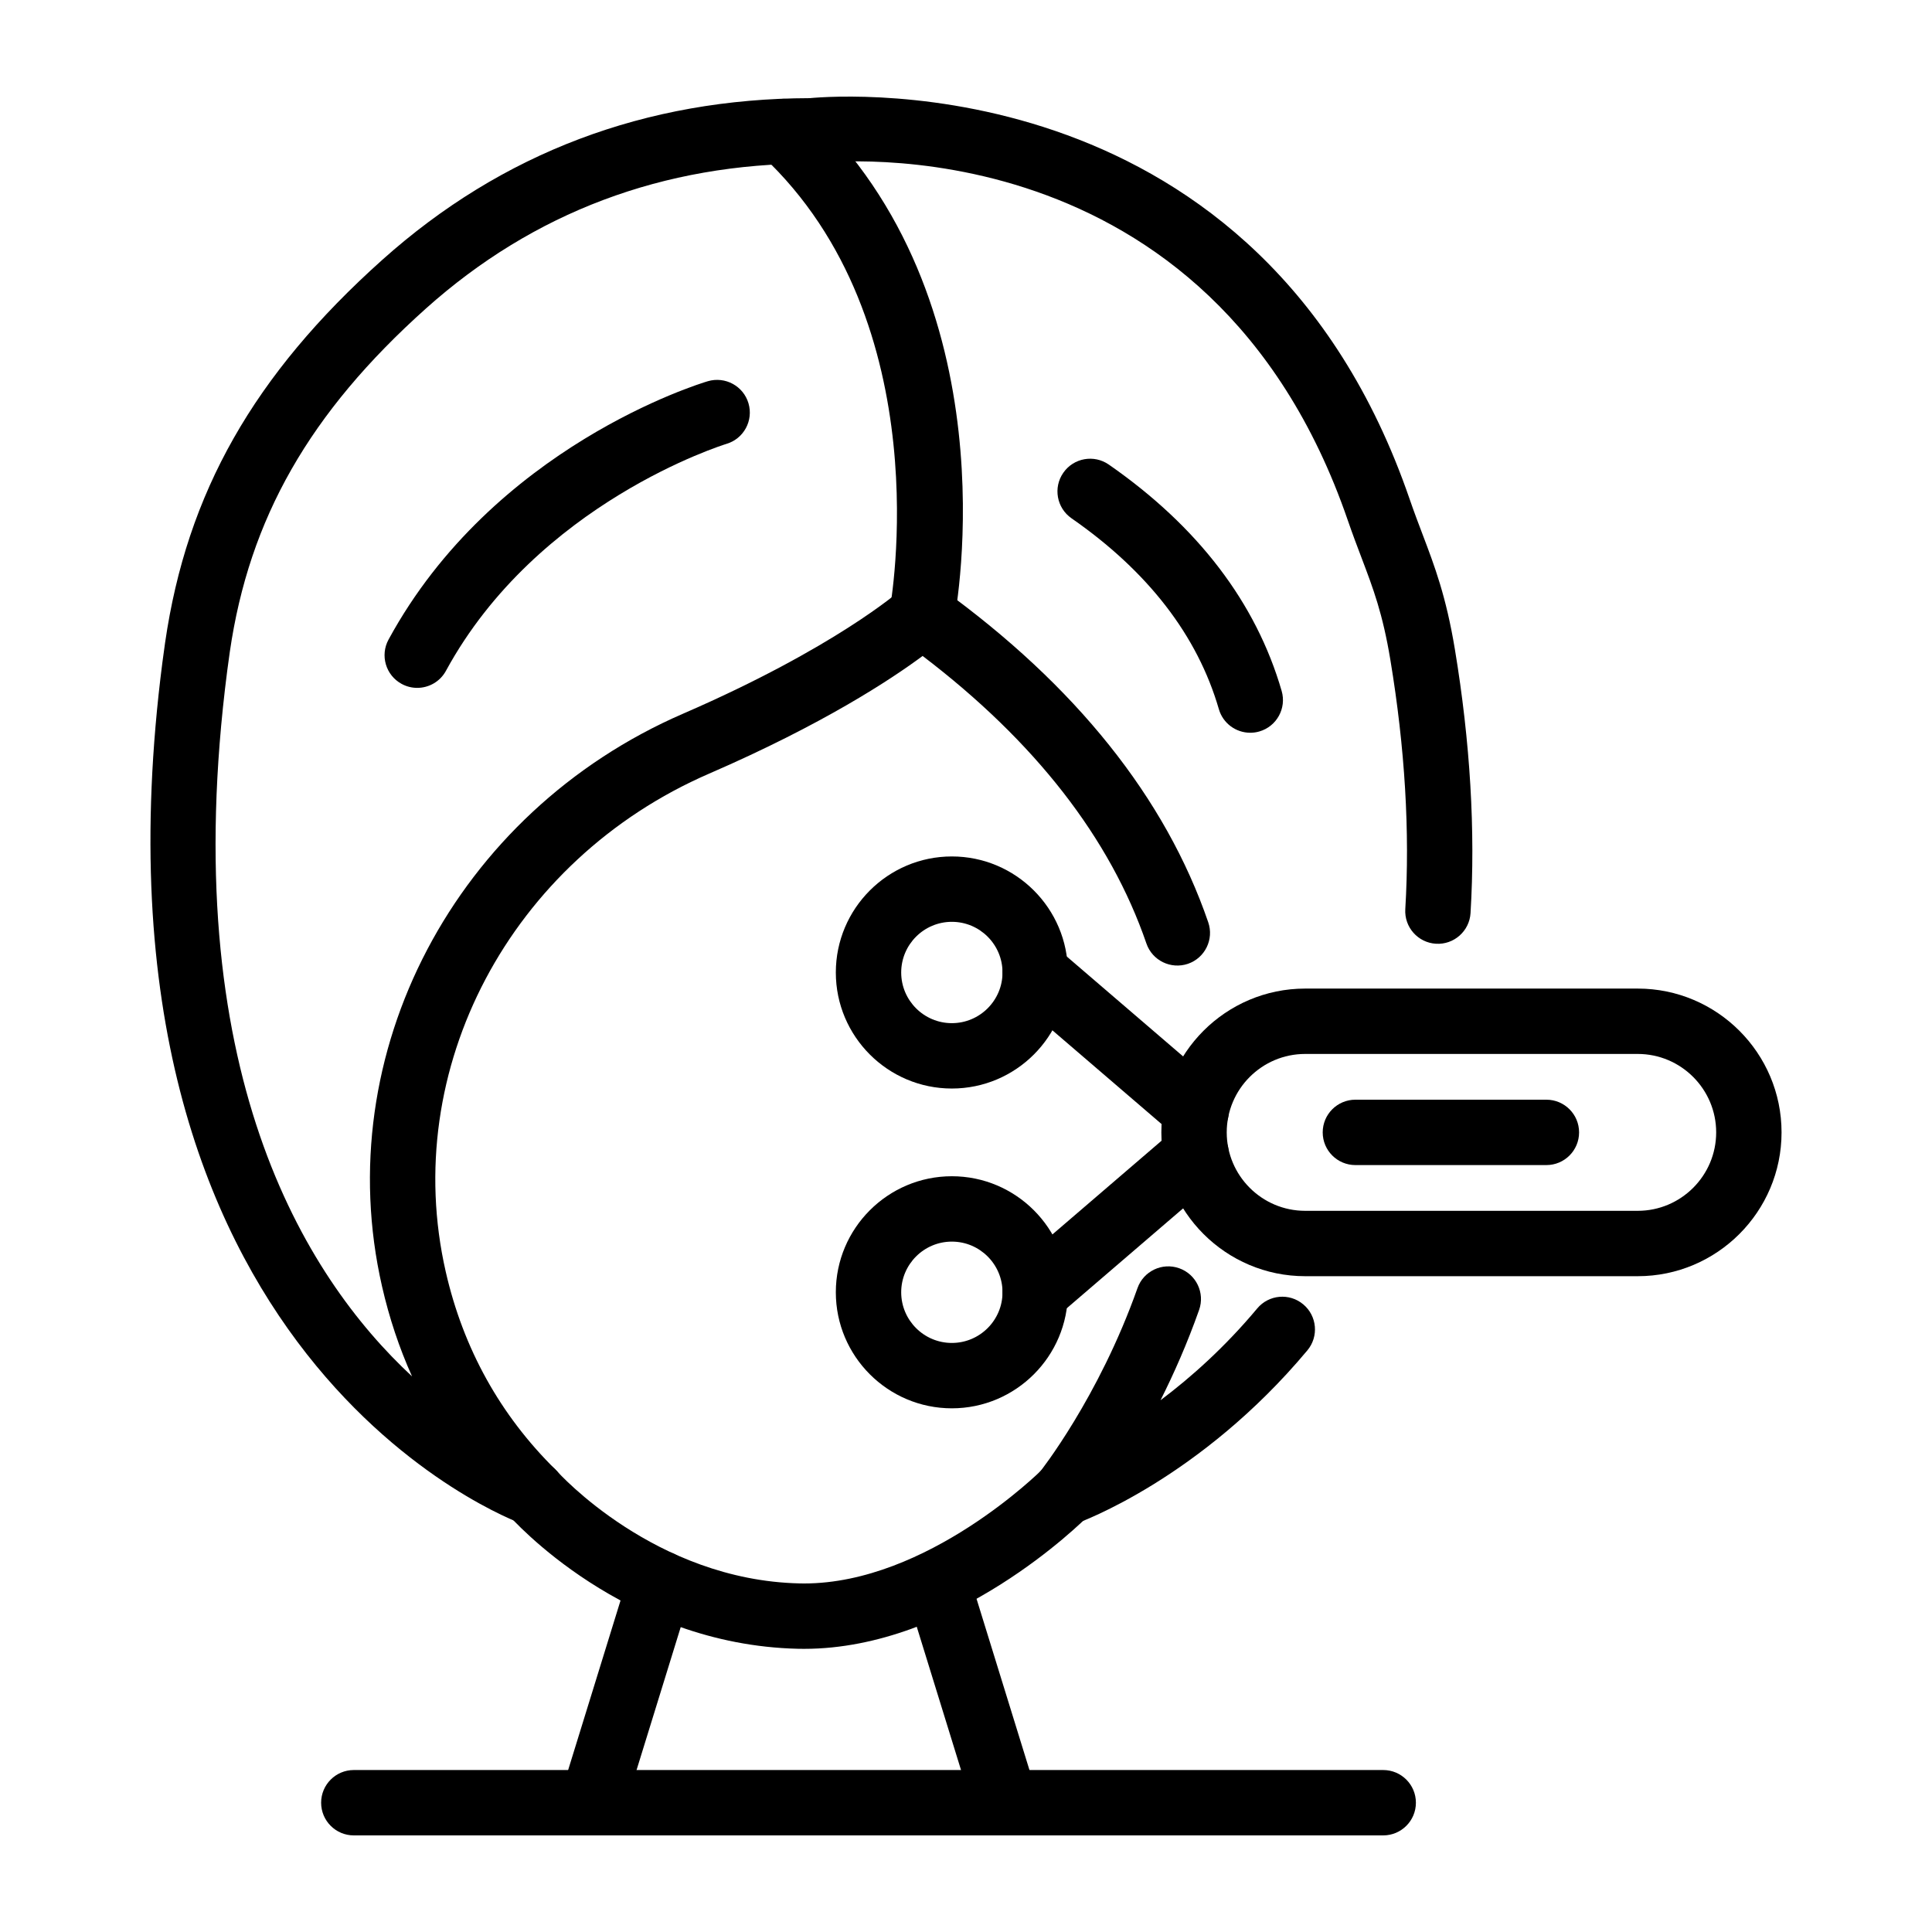
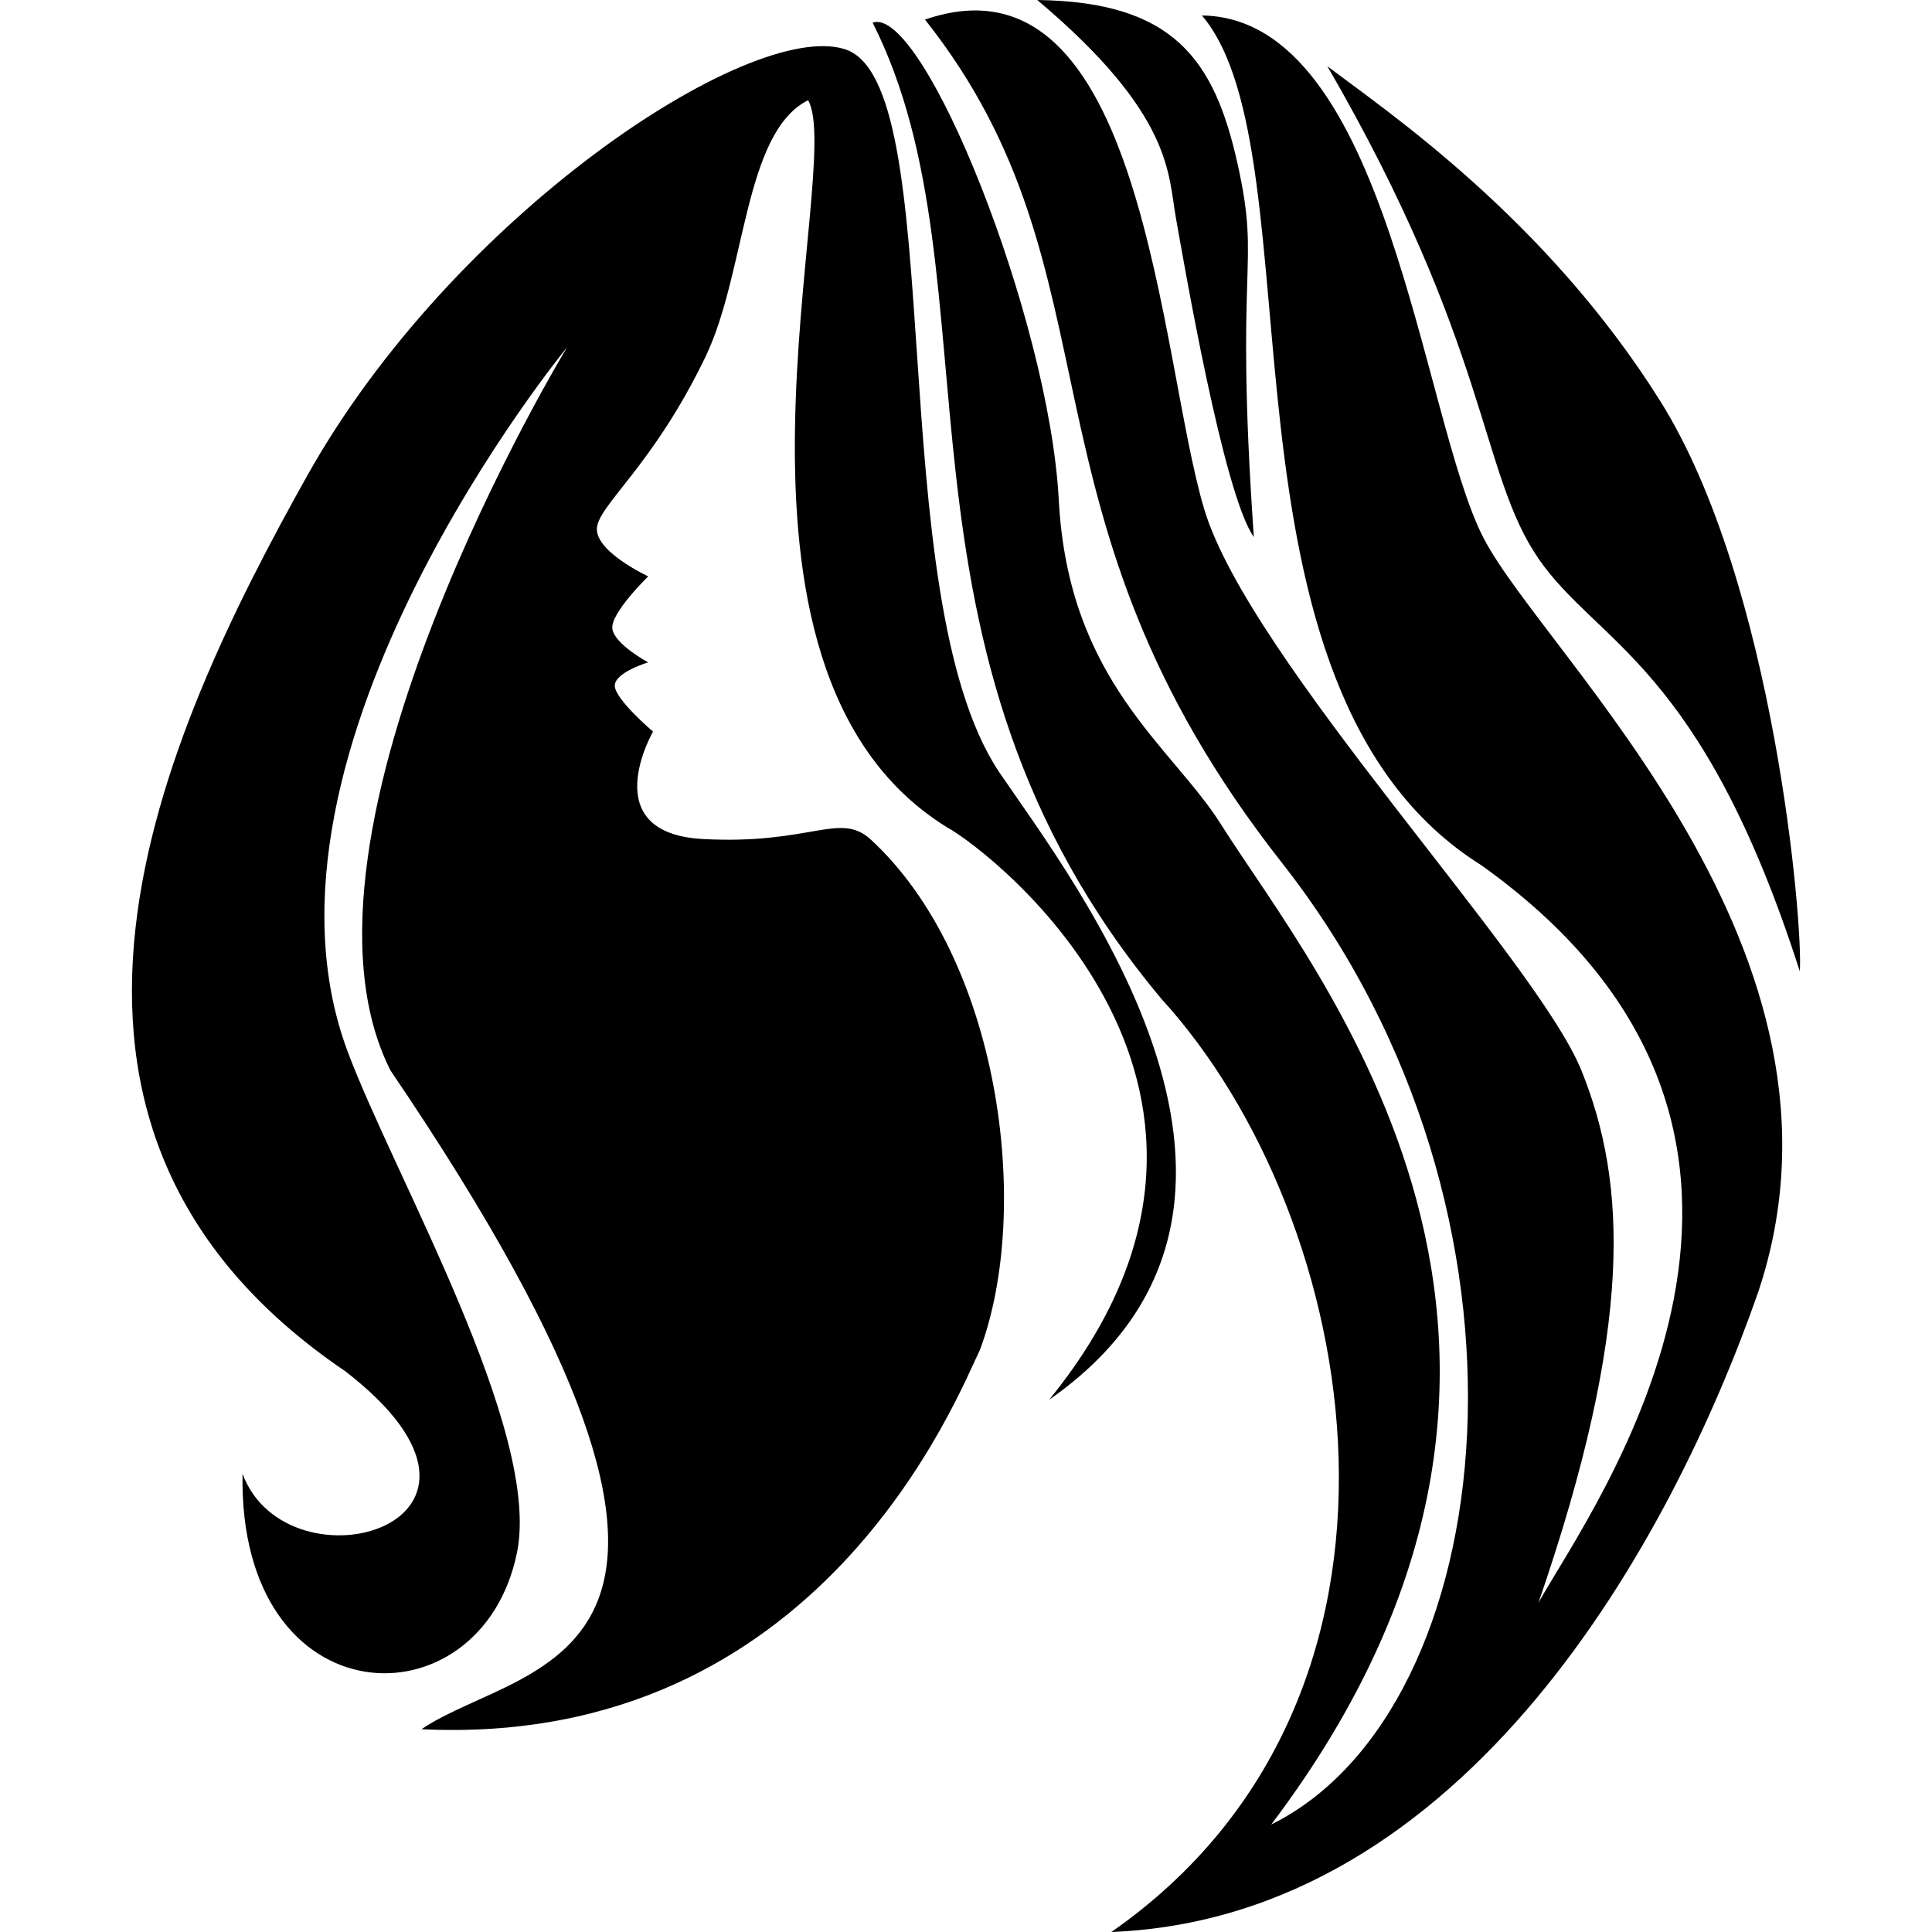
- <svg xmlns="http://www.w3.org/2000/svg" id="Layer_1" enable-background="new 0 0 500 500" viewBox="0 0 500 500">
+ <svg xmlns="http://www.w3.org/2000/svg" version="1.1" id="Capa_1" x="0px" y="0px" width="376.155px" height="376.154px" viewBox="0 0 376.155 376.154" style="enable-background:new 0 0 376.155 376.154;" xml:space="preserve">
  <g>
-     <path d="m208.089 426.719c-.517 0-1.033-.006-1.552-.017-45.065-1.024-73.873-33.4-75.077-34.777-3.076-3.519-2.715-8.861.801-11.94 3.513-3.062 8.848-2.71 11.923.788.248.281 25.292 28.169 62.735 29.011.388.011.782.017 1.173.017 31.891 0 61.231-29.106 61.529-29.403 3.293-3.309 8.649-3.331 11.959-.038 3.312 3.288 3.34 8.63.054 11.951-1.409 1.42-34.526 34.408-73.545 34.408z" />
-     <path d="m137.826 394.816c-.919 0-1.853-.149-2.762-.462-1.165-.403-116.262-42.383-93.032-222.963.226-1.724.457-3.426.699-5.099 5.62-38.738 22.959-69.281 56.214-99.052 30.918-27.674 68.132-41.744 110.614-41.838 9.128-.859 116.716-8.233 155.244 103.744 1.17 3.392 2.294 6.35 3.365 9.175 3.128 8.238 6.085 16.021 8.349 29.684 3.982 24.033 5.347 47.014 4.056 68.305-.281 4.665-4.304 8.217-8.955 7.931-4.661-.282-8.213-4.29-7.93-8.955 1.214-20.023-.085-41.733-3.863-64.516-1.988-12-4.408-18.372-7.473-26.445-1.126-2.968-2.31-6.085-3.543-9.665-35.519-103.256-133.664-92.885-137.826-92.401-.331.038-.678.06-1.008.06-38.366 0-71.923 12.628-99.746 37.526-30.091 26.935-45.745 54.345-50.757 88.874-.231 1.592-.451 3.205-.663 4.841-13.275 103.21 19.8 156.624 47.827 182.65-3.315-7.374-5.909-15.156-7.773-23.323-13.774-60.319 19.007-122.65 77.942-148.197 39.261-17.023 55.983-31.733 56.148-31.881 2.96-2.643 7.385-2.885 10.604-.561 34.805 25.14 58.068 54.223 69.134 86.435 1.52 4.417-.832 9.23-5.251 10.75-4.417 1.492-9.23-.837-10.747-5.254-9.371-27.272-28.843-52.285-57.919-74.418-8.161 6.053-25.751 17.667-55.239 30.449-51.467 22.314-80.14 76.527-68.178 128.912 4.535 19.881 14.095 37.113 28.409 51.211 2.814 2.771 3.334 7.126 1.25 10.486-1.575 2.538-4.326 3.997-7.19 3.997z" />
-     <path d="m275.629 394.816c-2.682 0-5.273-1.277-6.895-3.558-2.192-3.084-2.071-7.247.294-10.199.155-.192 15.302-19.275 25.349-47.686 1.553-4.406 6.386-6.714 10.794-5.154 4.406 1.558 6.714 6.388 5.155 10.794-3.068 8.679-6.546 16.532-9.985 23.367 7.9-5.932 16.646-13.73 25.024-23.753 2.996-3.59 8.329-4.07 11.915-1.063 3.585 2.996 4.061 8.327 1.066 11.912-27.69 33.12-58.586 44.387-59.887 44.85-.927.33-1.885.49-2.83.49z" />
-     <path d="m238.615 167.558c-.526 0-1.057-.05-1.594-.149-4.585-.876-7.594-5.304-6.727-9.891.14-.733 13.366-73.895-33.147-117.308-3.415-3.189-3.6-8.542-.414-11.957 3.189-3.409 8.542-3.596 11.957-.413 53.433 49.867 38.869 129.495 38.222 132.86-.776 4.049-4.32 6.858-8.297 6.858z" />
-     <path d="m107.975 178.021c-1.366 0-2.751-.331-4.034-1.03-4.106-2.23-5.621-7.368-3.387-11.471 27.172-49.945 80.386-66.196 82.637-66.863 4.478-1.311 9.192 1.234 10.514 5.711 1.327 4.478-1.226 9.181-5.7 10.508-.79.242-48.915 15.217-72.593 58.729-1.533 2.819-4.438 4.416-7.437 4.416z" />
-     <path d="m323.564 189.636c-3.671 0-7.049-2.401-8.123-6.102-5.516-19.038-18.348-35.659-38.14-49.405-3.836-2.665-4.786-7.942-2.12-11.774 2.665-3.844 7.927-4.791 11.774-2.126 23.058 16.02 38.112 35.736 44.737 58.591 1.3 4.488-1.283 9.18-5.771 10.48-.786.232-1.579.336-2.357.336z" />
-     <path d="m246.339 364.472c-16.557 0-30.027-13.47-30.027-30.031s13.47-30.031 30.027-30.031c16.56 0 30.031 13.47 30.031 30.031s-13.471 30.031-30.031 30.031zm0-43.144c-7.228 0-13.11 5.882-13.11 13.113s5.881 13.112 13.11 13.112c7.231 0 13.113-5.881 13.113-13.112s-5.882-13.113-13.113-13.113z" />
-     <path d="m246.339 281.71c-16.557 0-30.027-13.47-30.027-30.031 0-16.56 13.47-30.031 30.027-30.031 16.56 0 30.031 13.47 30.031 30.031s-13.471 30.031-30.031 30.031zm0-43.143c-7.228 0-13.11 5.881-13.11 13.112s5.881 13.113 13.11 13.113c7.231 0 13.113-5.882 13.113-13.113 0-7.23-5.882-13.112-13.113-13.112z" />
-     <path d="m309.567 295.907c-1.953 0-3.913-.672-5.507-2.043l-41.659-35.769c-3.544-3.04-3.952-8.382-.909-11.929 3.048-3.541 8.39-3.948 11.929-.903l41.659 35.769c3.543 3.04 3.951 8.382.908 11.929-1.673 1.944-4.042 2.946-6.421 2.946z" />
-     <path d="m267.913 342.9c-2.379 0-4.747-1.003-6.421-2.946-3.043-3.547-2.635-8.889.909-11.929l41.645-35.758c3.536-3.046 8.881-2.638 11.929.903 3.043 3.547 2.635 8.889-.909 11.929l-41.645 35.758c-1.594 1.371-3.555 2.043-5.508 2.043z" />
-     <path d="m423.843 330.278h-86.066c-20.522 0-37.22-16.698-37.22-37.217 0-20.52 16.697-37.218 37.22-37.218h86.066c20.522 0 37.22 16.698 37.22 37.218 0 20.519-16.697 37.217-37.22 37.217zm-86.066-57.518c-11.193 0-20.302 9.109-20.302 20.3 0 11.19 9.109 20.299 20.302 20.299h86.066c11.193 0 20.302-9.109 20.302-20.299 0-11.191-9.109-20.3-20.302-20.3z" />
-     <path d="m153.277 475c-.826 0-1.669-.121-2.5-.374-4.464-1.383-6.964-6.119-5.585-10.579l17.538-56.757c1.38-4.466 6.11-6.939 10.579-5.59 4.464 1.383 6.964 6.119 5.585 10.579l-17.538 56.757c-1.121 3.635-4.466 5.964-8.079 5.964z" />
-     <path d="m260.179 475c-3.613 0-6.956-2.329-8.079-5.959l-17.54-56.757c-1.38-4.466 1.12-9.202 5.584-10.585 4.478-1.349 9.2 1.124 10.58 5.585l17.54 56.757c1.379 4.466-1.12 9.202-5.584 10.585-.833.253-1.675.374-2.501.374z" />
-     <path d="m357.975 475h-266.409c-4.672 0-8.459-3.789-8.459-8.459s3.787-8.459 8.459-8.459h266.409c4.672 0 8.459 3.789 8.459 8.459s-3.787 8.459-8.459 8.459z" />
-     <path d="m400.206 301.52h-49.432c-4.673 0-8.459-3.789-8.459-8.459 0-4.671 3.786-8.46 8.459-8.46h49.432c4.673 0 8.459 3.789 8.459 8.46 0 4.669-3.786 8.459-8.459 8.459z" />
+     <g>
+       <path d="M194.524,150.313c-23.237-34.839-9.295-134.76-30.203-140.785C145.737,3.947,88.105,42.055,59.764,92.705    C31.413,143.36-3.432,219.086,67.203,266.962c38.558,29.729-11.146,43.673-19.985,19.979c-0.823,48.191,46.516,49.43,53.44,15.332    c4.816-23.74-24.037-73.543-32.988-97.585c-21.848-58.543,42.744-137.083,42.744-137.083s-57.62,94.801-34.389,140.809    c79.469,117.098,26.571,114.308,6.037,128.261c77.606,3.714,104.282-64.726,108.743-73.893c10.211-27.418,3.94-76.21-21.381-99.43    c-6.037-5.348-11.613,1.156-32.644,0c-21.03-1.174-9.64-20.914-9.64-20.914s-7.257-6.16-7.438-8.828    c-0.175-2.663,6.493-4.647,6.493-4.647s-6.504-3.492-6.966-6.504c-0.455-3.042,6.983-10.241,6.983-10.241    s-9.82-4.531-10.001-9.062c-0.175-4.53,10.714-12.004,21.142-33.683c7.894-16.383,7.438-43.678,19.979-49.96    c7.438,12.787-23.22,110.366,26.957,141.503c9.289,5.108,68.772,51.578,19.974,111.516    C258.176,234.896,209.132,171.77,194.524,150.313z" />
+       <path d="M234.016,3.013c23.237,27.43-0.468,131.052,54.368,165.43c74.337,52.979,21.941,124.396,11.152,143.593    c18.59-53.901,17.2-81.786,8.36-103.622c-8.839-21.831-64.586-79.918-73.414-109.205c-8.827-29.28-11.618-110.115-54.392-95.396    c39.527,49.867,15.589,95.589,69.49,164.163c53.901,68.568,42.972,164.962-2.078,187.253    c70.389-93.159,8.36-165.884-9.763-194.704c-9.587-15.244-29.729-27.873-31.598-63.179c-1.857-35.323-26.402-96.436-36.24-92.932    c25.556,50.649-0.934,121.745,56.22,190.056c39.024,42.75,56.236,135.688-9.739,181.684    c69.233-2.791,109.192-76.66,125.915-124.536c22.303-66.449-41.361-123.59-53.436-146.833    C276.778,81.535,270.261,3.491,234.016,3.013z" />
+       <path d="M323.229,78.056c-22.304-35.545-53.235-56.389-64.796-65.164c31.691,54.713,29.59,79.106,41.092,95.846    c11.502,16.722,31.715,20.569,50.889,80.368C351.102,180.604,345.533,113.618,323.229,78.056z" />
+       <path d="M228.96,42.522c1.564,8.694,9.225,53.662,15.156,62.035c-3.818-55.063,1.413-51.934-3.129-72.497    C236.445,11.49,228.434,0.344,201.951,0C228.434,22.303,227.395,33.829,228.96,42.522z" />
+     </g>
  </g>
+   <g>
+ </g>
+   <g>
+ </g>
+   <g>
+ </g>
+   <g>
+ </g>
+   <g>
+ </g>
+   <g>
+ </g>
+   <g>
+ </g>
+   <g>
+ </g>
+   <g>
+ </g>
+   <g>
+ </g>
+   <g>
+ </g>
+   <g>
+ </g>
+   <g>
+ </g>
+   <g>
+ </g>
+   <g>
+ </g>
</svg>
